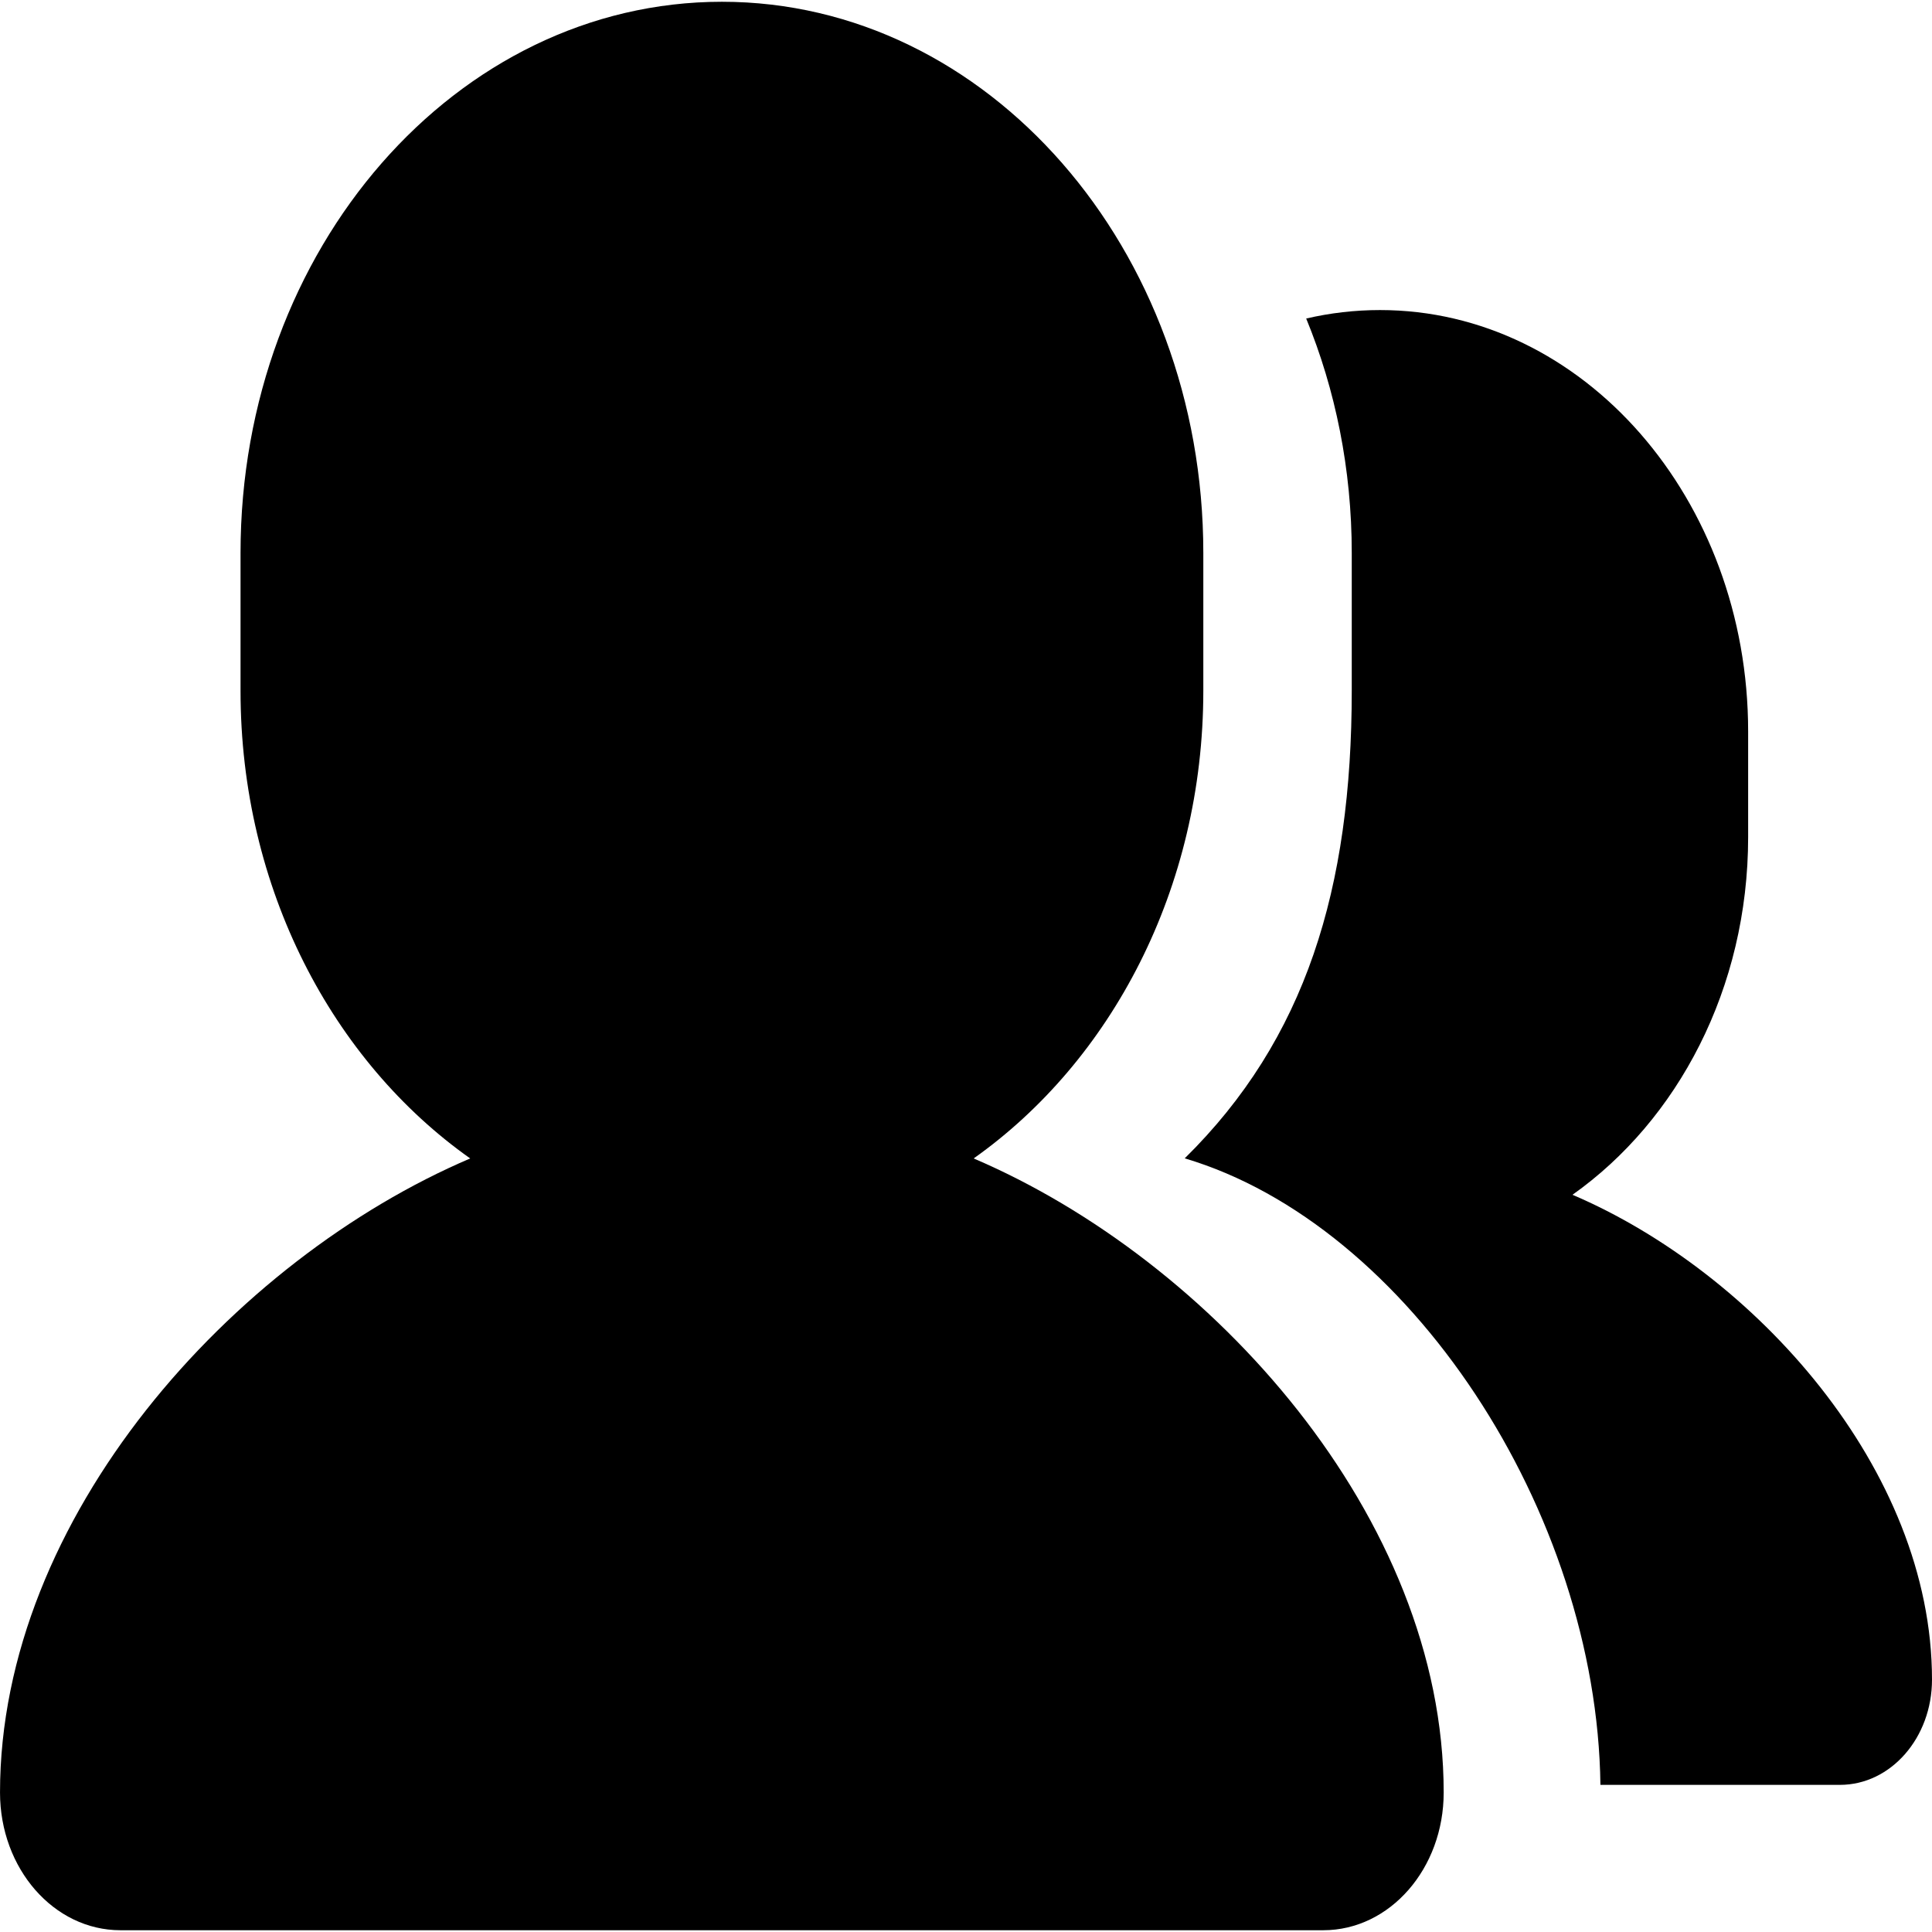
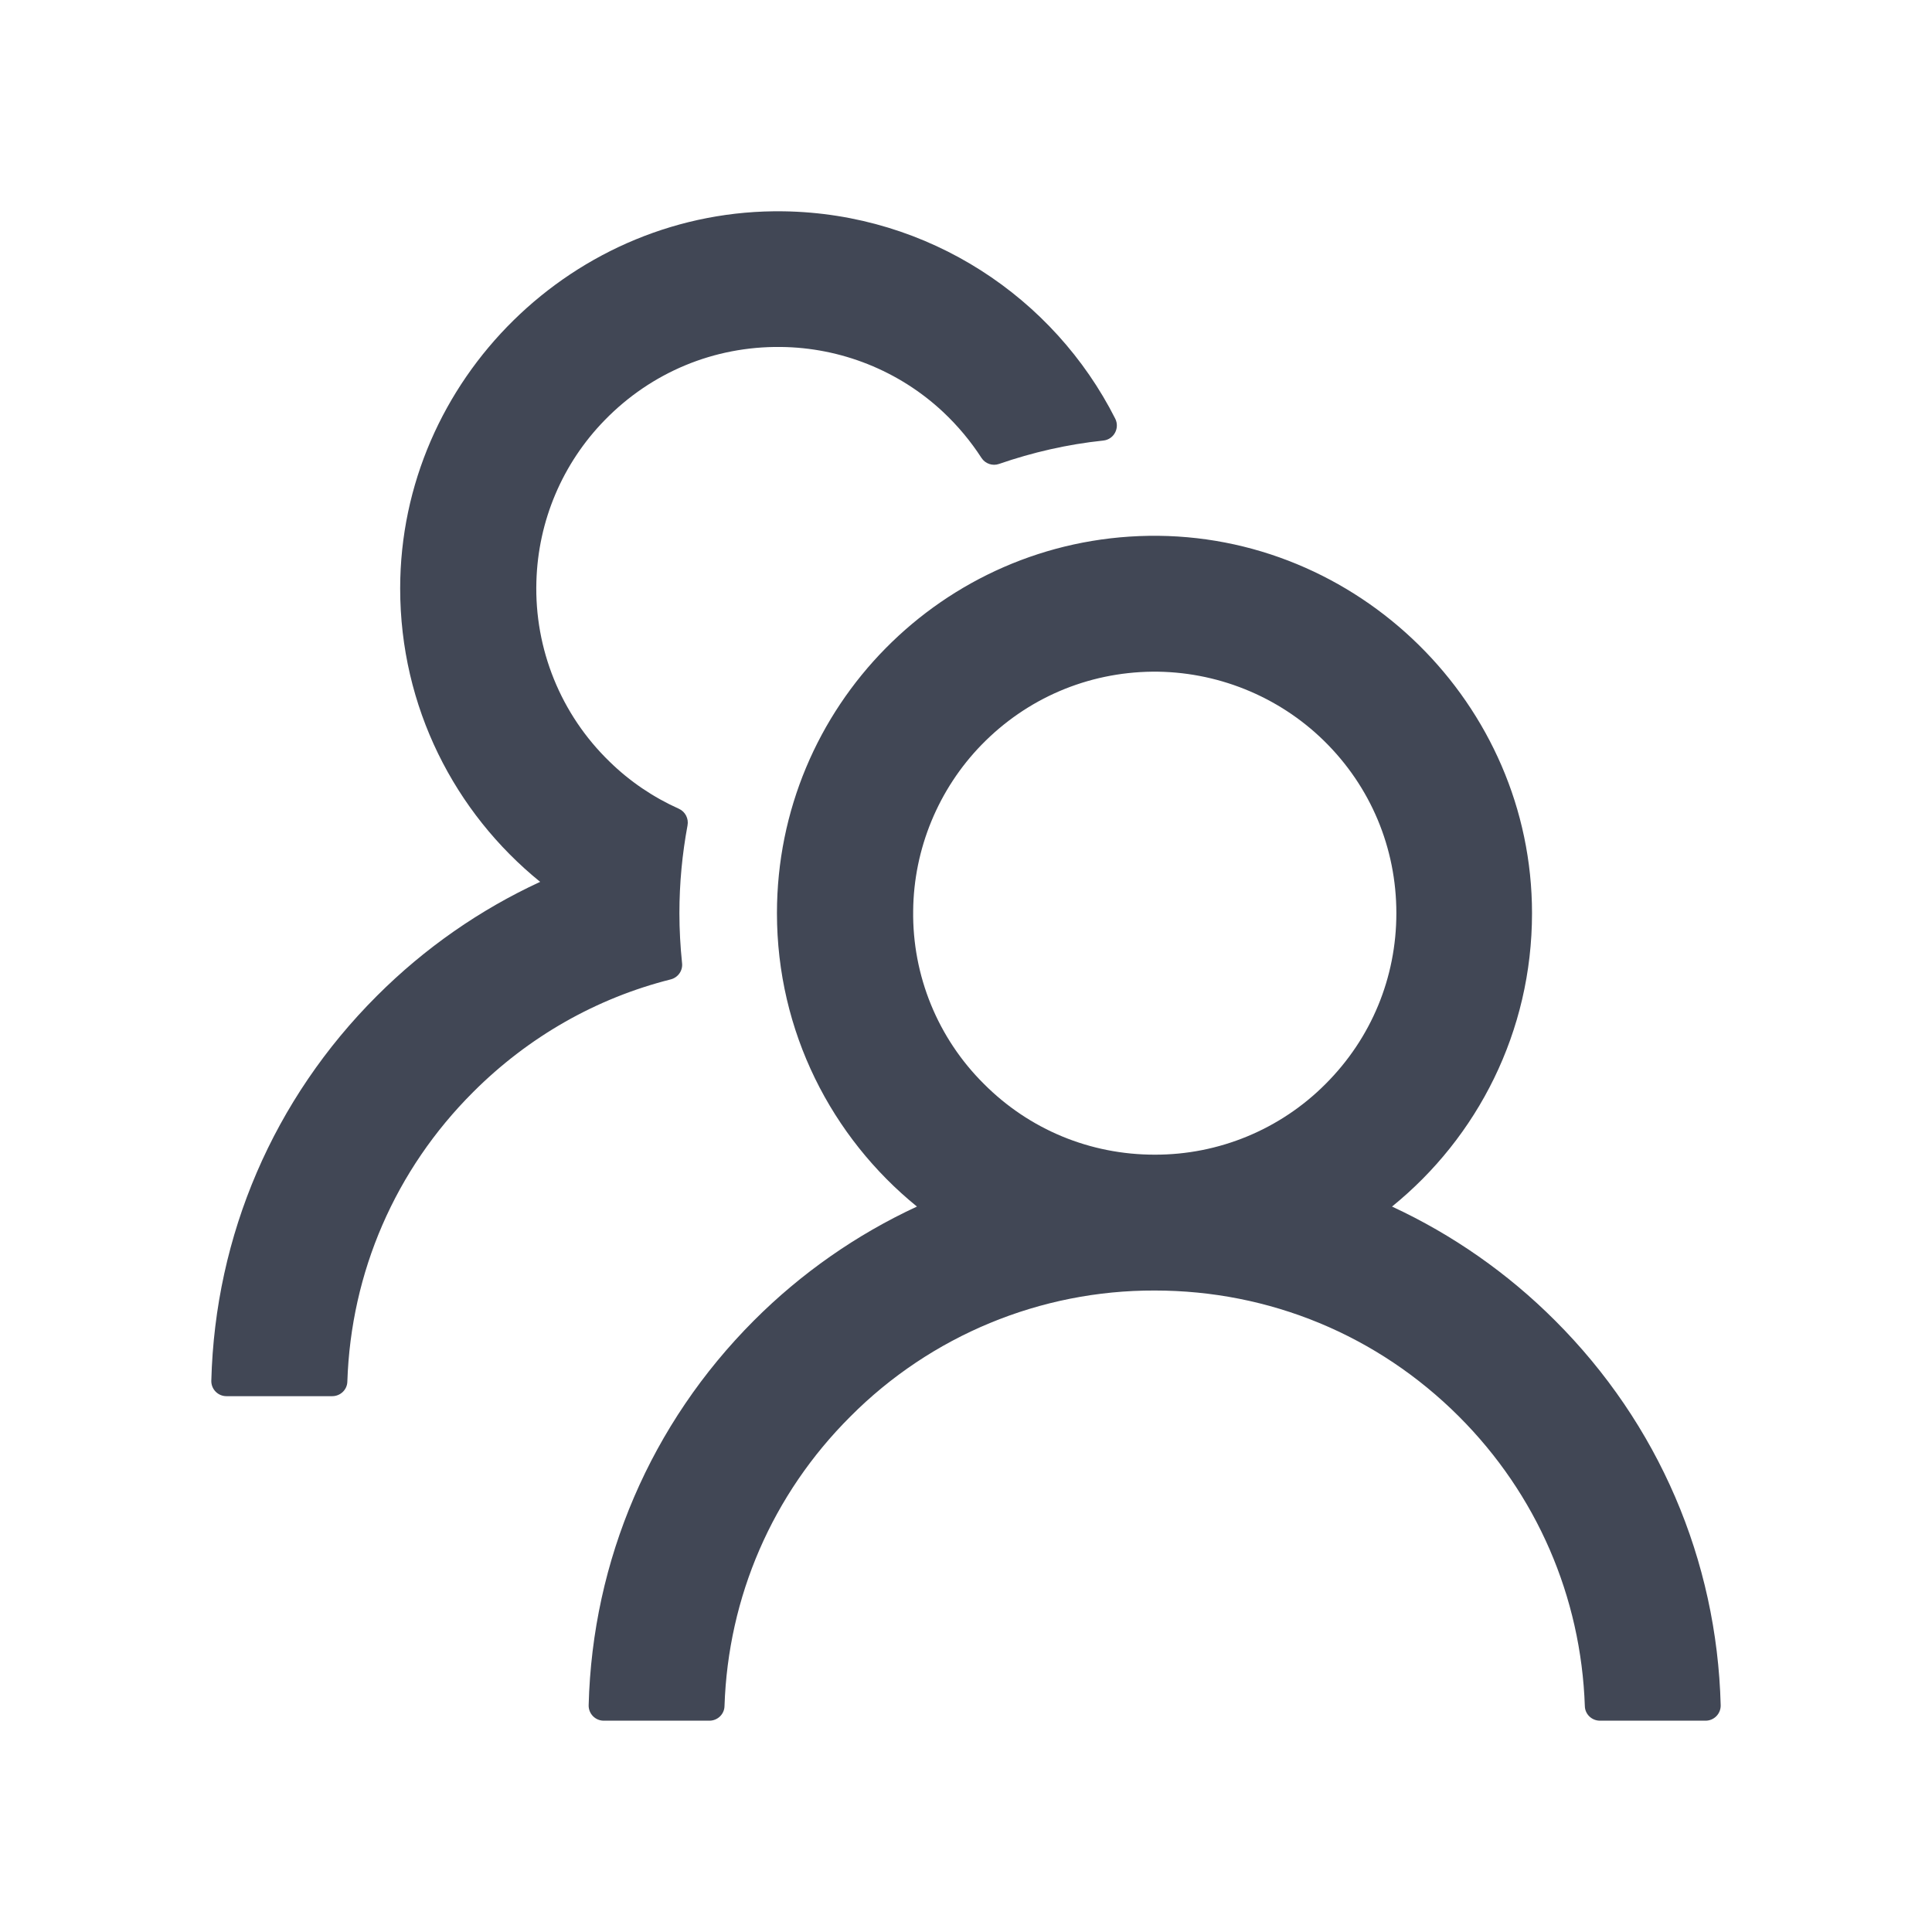
- <svg xmlns="http://www.w3.org/2000/svg" width="128" height="128">
-   <path d="M95.648 118.762c0 5.035-3.563 9.121-7.979 9.121H7.98c-4.416 0-7.979-4.086-7.979-9.121C0 100.519 15.408 83.47 31.152 76.75c-9.099-6.43-15.216-17.863-15.216-30.987v-9.128c0-20.16 14.293-36.518 31.893-36.518s31.894 16.358 31.894 36.518v9.122c0 13.137-6.123 24.556-15.216 30.993 15.738 6.726 31.141 23.769 31.141 42.012z" />
-   <path d="M106.032 118.252h15.867c3.376 0 6.101-3.125 6.101-6.972 0-13.957-11.787-26.984-23.819-32.123 6.955-4.919 11.638-13.66 11.638-23.704v-6.985c0-15.416-10.928-27.926-24.39-27.926-1.674 0-3.306.193-4.89.561 1.936 4.713 3.018 9.974 3.018 15.526v9.121c0 13.137-3.056 23.111-11.066 30.993 14.842 4.41 27.312 23.42 27.541 41.509z" />
+ <svg xmlns="http://www.w3.org/2000/svg" width="1024" height="1024" viewBox="0 0 1024 1024">
+   <path fill="#414755" d="M824.2 699.9a301.6 301.6 0 0 0-86.4-60.4C783.1 602.8 812 546.8 812 484c0-110.8-92.4-201.7-203.2-200c-109.1 1.7-197 90.6-197 200c0 62.8 29 118.8 74.2 155.5a301 301 0 0 0-86.4 60.4C345 754.6 314 826.8 312 903.8a8 8 0 0 0 8 8.2h56c4.3 0 7.9-3.4 8-7.7c1.9-58 25.4-112.3 66.7-153.5A226.62 226.62 0 0 1 612 684c60.9 0 118.2 23.7 161.3 66.8C814.5 792 838 846.3 840 904.3c.1 4.3 3.7 7.7 8 7.7h56a8 8 0 0 0 8-8.2c-2-77-33-149.2-87.8-203.9M612 612c-34.2 0-66.4-13.3-90.5-37.5a126.86 126.86 0 0 1-37.5-91.8c.3-32.8 13.4-64.5 36.3-88c24-24.6 56.1-38.3 90.4-38.7c33.9-.3 66.8 12.9 91 36.6c24.8 24.3 38.4 56.8 38.4 91.4c0 34.2-13.3 66.3-37.5 90.5A127.3 127.3 0 0 1 612 612M361.5 510.4c-.9-8.7-1.4-17.5-1.4-26.4c0-15.9 1.5-31.4 4.3-46.5c.7-3.6-1.2-7.3-4.5-8.8c-13.6-6.1-26.1-14.5-36.9-25.1a127.54 127.54 0 0 1-38.7-95.4c.9-32.1 13.8-62.6 36.3-85.6c24.7-25.3 57.9-39.1 93.2-38.7c31.9.3 62.7 12.6 86 34.4c7.9 7.4 14.7 15.6 20.4 24.4c2 3.1 5.9 4.4 9.3 3.2c17.6-6.1 36.2-10.4 55.3-12.4c5.6-.6 8.8-6.6 6.3-11.6c-32.5-64.3-98.9-108.7-175.7-109.9c-110.9-1.7-203.3 89.2-203.3 199.9c0 62.8 28.9 118.8 74.2 155.5c-31.8 14.7-61.1 35-86.5 60.4c-54.8 54.7-85.8 126.9-87.8 204a8 8 0 0 0 8 8.2h56.1c4.3 0 7.9-3.4 8-7.7c1.9-58 25.4-112.3 66.7-153.5c29.4-29.4 65.4-49.8 104.7-59.7c3.9-1 6.5-4.7 6-8.7" />
</svg>
